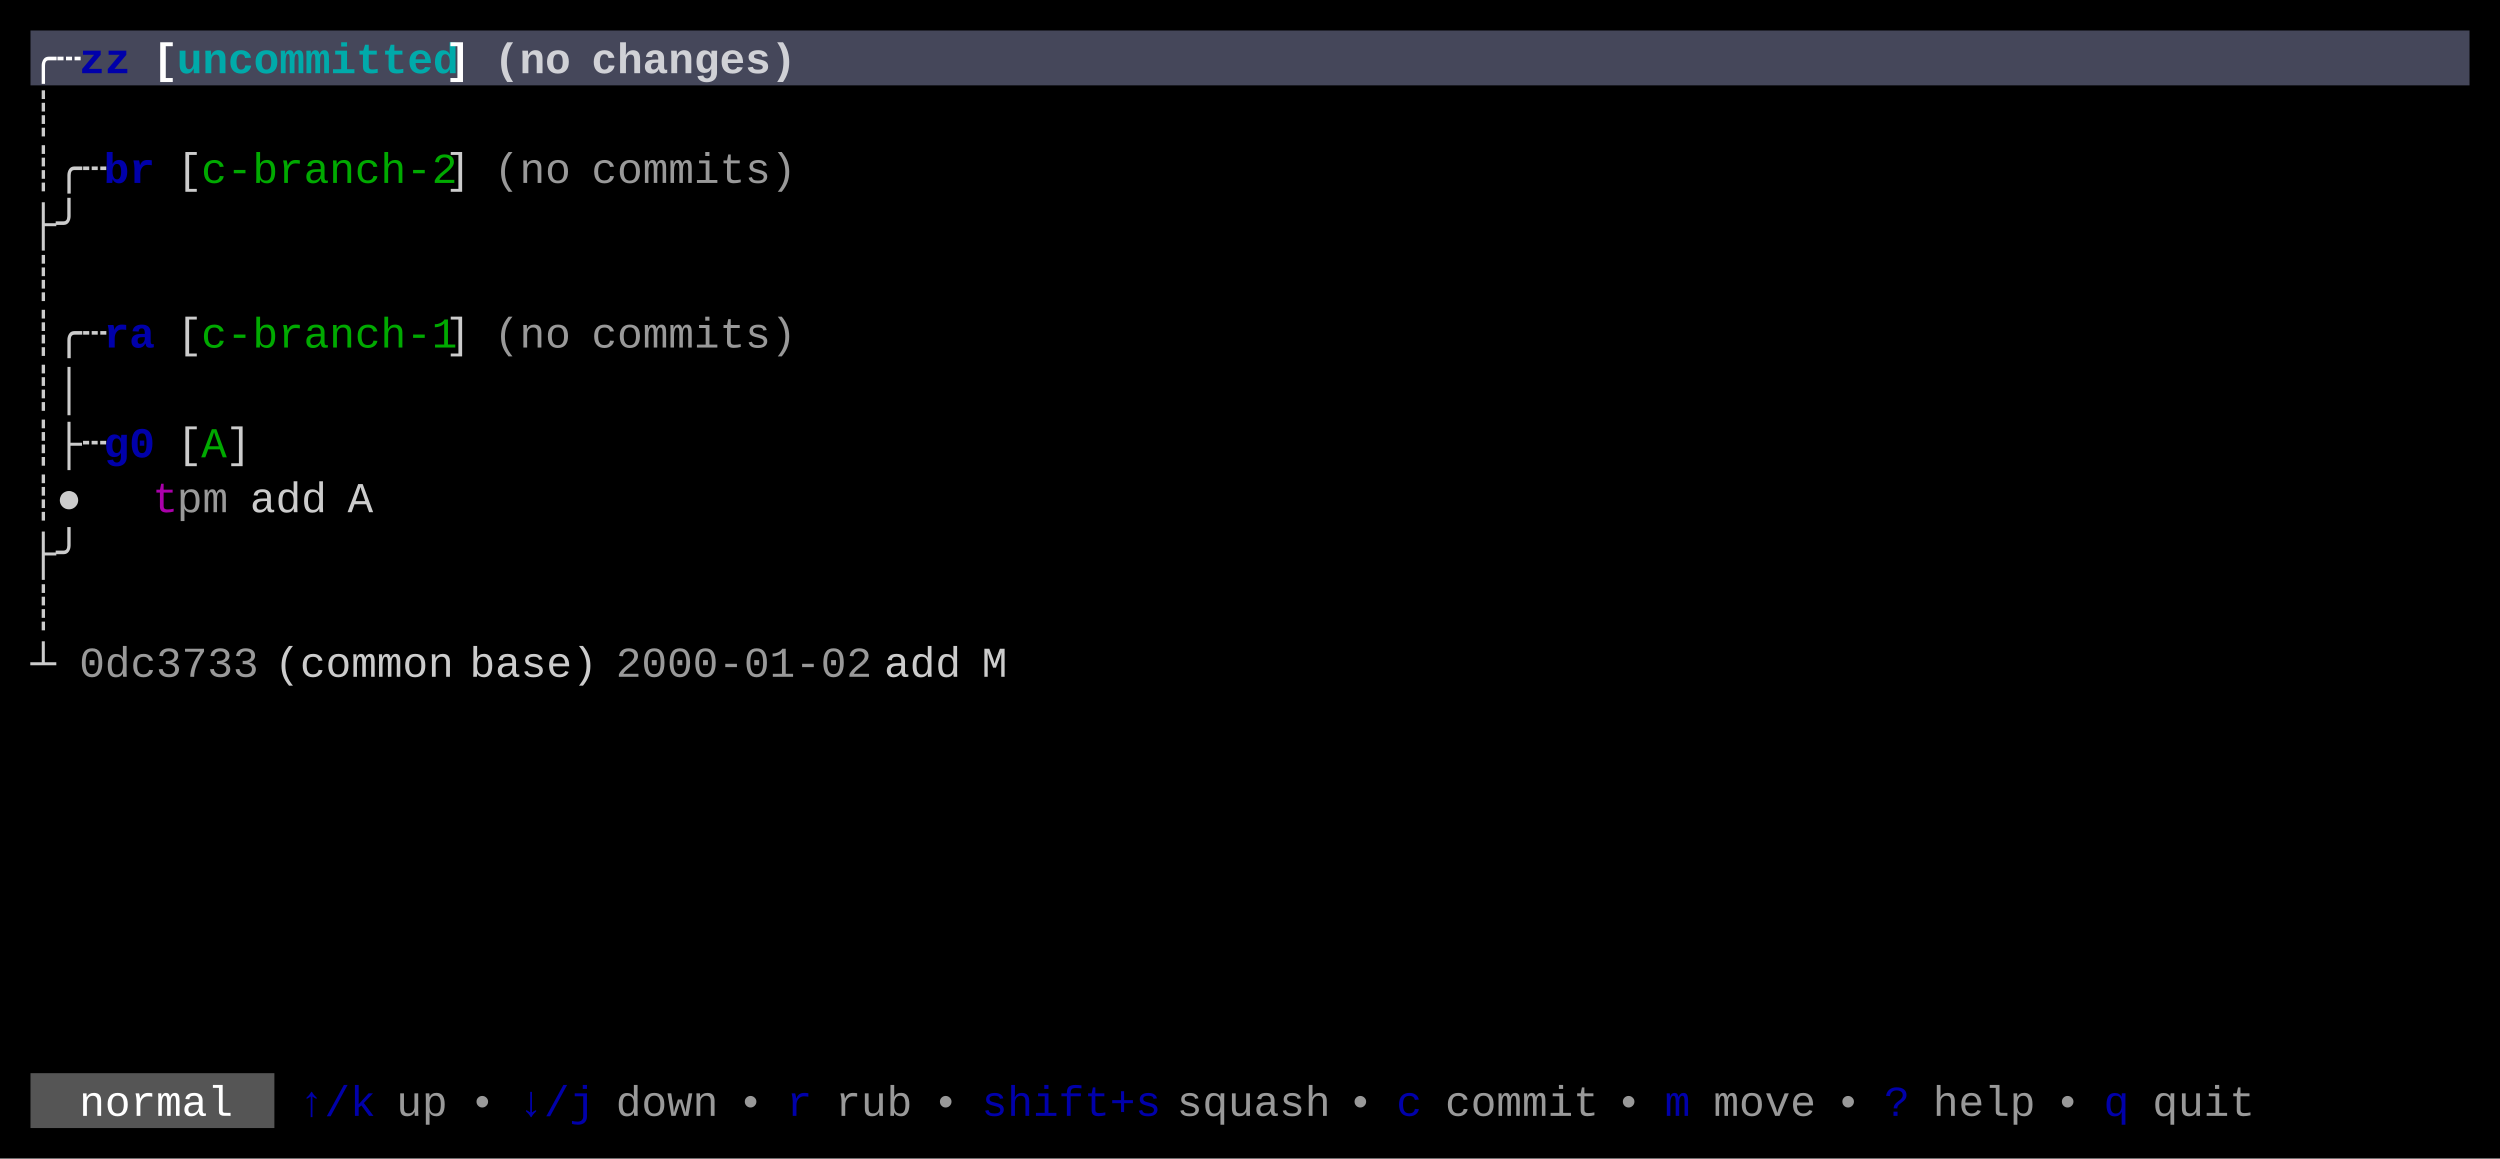
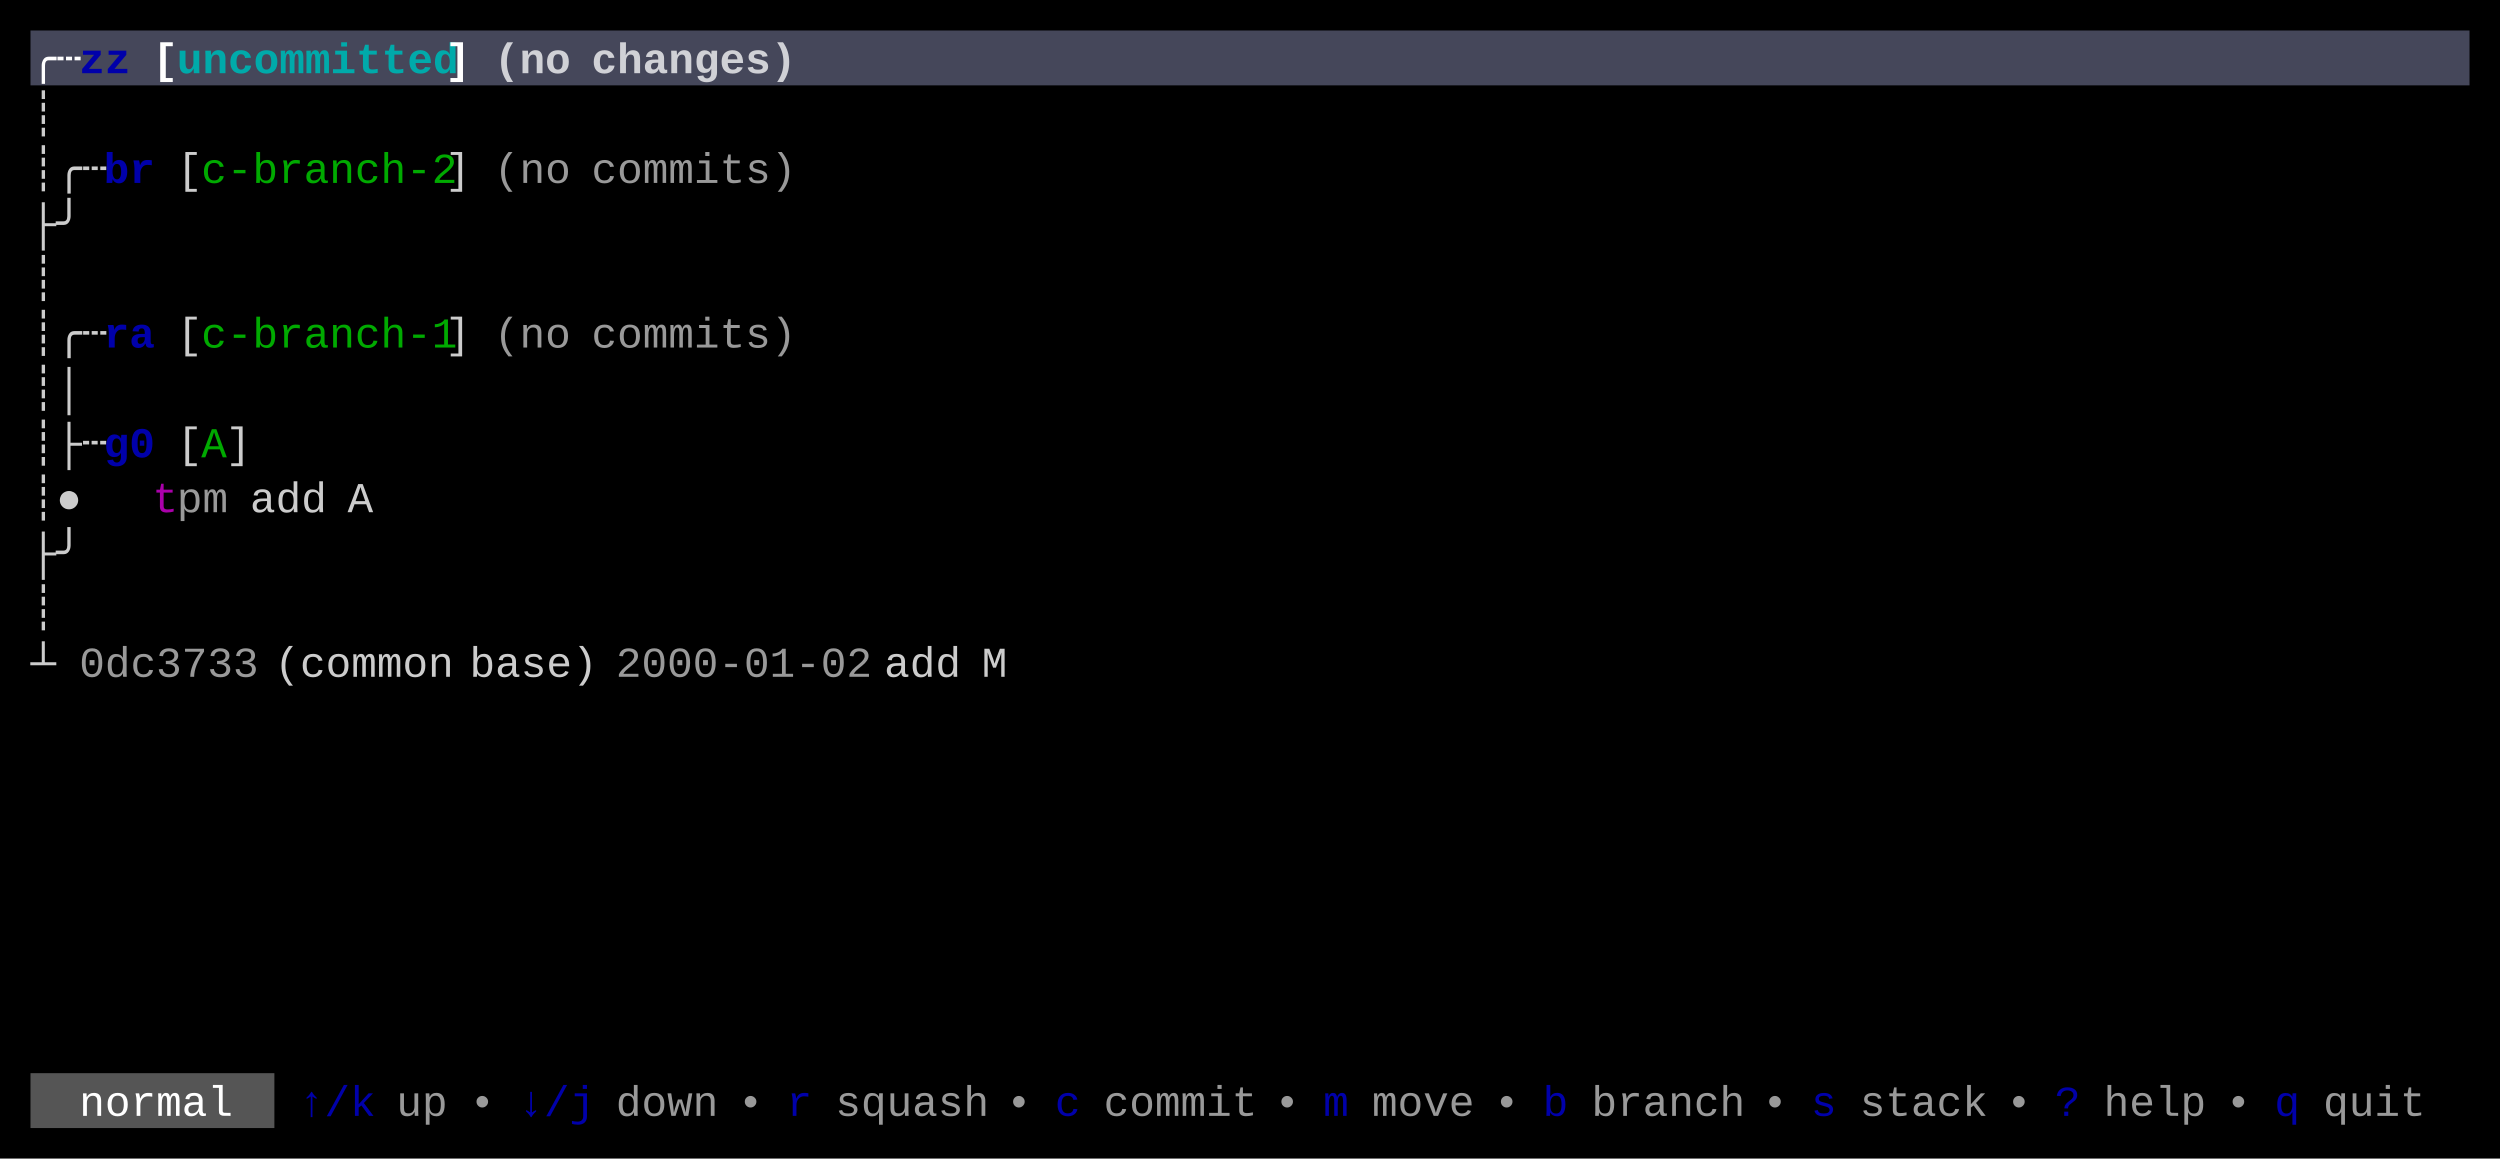
<svg xmlns="http://www.w3.org/2000/svg" width="820" height="380" viewBox="0 0 820 380">
  <rect x="0" y="0" width="820" height="380" fill="#000000" />
  <rect x="10" y="10" width="800" height="18" fill="#45475A" />
  <rect x="10" y="352" width="80" height="18" fill="#555555" />
  <g font-family="Menlo, Monaco, 'Courier New', monospace" font-size="14" xml:space="preserve">
    <text x="10 18" y="24" style="fill:#FFFFFF;font-weight:bold;">╭┄</text>
    <text x="26 34" y="24" style="fill:#0000AA;font-weight:bold;">zz</text>
    <text x="50" y="24" style="fill:#FFFFFF;font-weight:bold;">[</text>
    <text x="58 66 74 82 90 98 106 114 122 130 138" y="24" style="fill:#00AAAA;font-weight:bold;">uncommitted</text>
    <text x="146" y="24" style="fill:#FFFFFF;font-weight:bold;">]</text>
    <text x="162 170 178" y="24" style="fill:#FFFFFF;font-weight:bold;opacity:0.75;">(no</text>
    <text x="194 202 210 218 226 234 242 250" y="24" style="fill:#FFFFFF;font-weight:bold;opacity:0.75;">changes)</text>
    <text x="10" y="42" style="fill:#CCCCCC;">┊</text>
    <text x="10 18 26" y="60" style="fill:#CCCCCC;">┊╭┄</text>
    <text x="34 42" y="60" style="fill:#0000AA;font-weight:bold;">br</text>
    <text x="58" y="60" style="fill:#CCCCCC;">[</text>
    <text x="66 74 82 90 98 106 114 122 130 138" y="60" style="fill:#00AA00;">c-branch-2</text>
    <text x="146" y="60" style="fill:#CCCCCC;">]</text>
    <text x="162 170 178" y="60" style="fill:#CCCCCC;opacity:0.75;">(no</text>
    <text x="194 202 210 218 226 234 242 250" y="60" style="fill:#CCCCCC;opacity:0.75;">commits)</text>
    <text x="10 18" y="78" style="fill:#CCCCCC;">├╯</text>
    <text x="10" y="96" style="fill:#CCCCCC;">┊</text>
    <text x="10 18 26" y="114" style="fill:#CCCCCC;">┊╭┄</text>
    <text x="34 42" y="114" style="fill:#0000AA;font-weight:bold;">ra</text>
    <text x="58" y="114" style="fill:#CCCCCC;">[</text>
    <text x="66 74 82 90 98 106 114 122 130 138" y="114" style="fill:#00AA00;">c-branch-1</text>
    <text x="146" y="114" style="fill:#CCCCCC;">]</text>
    <text x="162 170 178" y="114" style="fill:#CCCCCC;opacity:0.75;">(no</text>
    <text x="194 202 210 218 226 234 242 250" y="114" style="fill:#CCCCCC;opacity:0.75;">commits)</text>
    <text x="10 18" y="132" style="fill:#CCCCCC;">┊│</text>
    <text x="10 18 26" y="150" style="fill:#CCCCCC;">┊├┄</text>
    <text x="34 42" y="150" style="fill:#0000AA;font-weight:bold;">g0</text>
    <text x="58" y="150" style="fill:#CCCCCC;">[</text>
    <text x="66" y="150" style="fill:#00AA00;">A</text>
    <text x="74" y="150" style="fill:#CCCCCC;">]</text>
    <text x="10 18" y="168" style="fill:#CCCCCC;">┊●</text>
    <text x="50" y="168" style="fill:#AA00AA;">t</text>
    <text x="58 66" y="168" style="fill:#CCCCCC;opacity:0.75;">pm</text>
    <text x="82 90 98" y="168" style="fill:#CCCCCC;">add</text>
    <text x="114" y="168" style="fill:#CCCCCC;">A</text>
    <text x="10 18" y="186" style="fill:#CCCCCC;">├╯</text>
    <text x="10" y="204" style="fill:#CCCCCC;">┊</text>
    <text x="10" y="222" style="fill:#CCCCCC;">┴</text>
    <text x="26 34 42 50 58 66 74" y="222" style="fill:#CCCCCC;opacity:0.75;">0dc3733</text>
    <text x="90 98 106 114 122 130 138" y="222" style="fill:#CCCCCC;">(common</text>
    <text x="154 162 170 178 186" y="222" style="fill:#CCCCCC;">base)</text>
    <text x="202 210 218 226 234 242 250 258 266 274" y="222" style="fill:#CCCCCC;opacity:0.75;">2000-01-02</text>
    <text x="290 298 306" y="222" style="fill:#CCCCCC;">add</text>
    <text x="322" y="222" style="fill:#CCCCCC;">M</text>
    <text x="26 34 42 50 58 66" y="366" style="fill:#FFFFFF;">normal</text>
    <text x="98 106 114" y="366" style="fill:#0000AA;">↑/k</text>
    <text x="130 138" y="366" style="fill:#CCCCCC;opacity:0.75;">up</text>
    <text x="154" y="366" style="fill:#CCCCCC;opacity:0.75;">•</text>
    <text x="170 178 186" y="366" style="fill:#0000AA;">↓/j</text>
    <text x="202 210 218 226" y="366" style="fill:#CCCCCC;opacity:0.75;">down</text>
    <text x="242" y="366" style="fill:#CCCCCC;opacity:0.75;">•</text>
    <text x="258" y="366" style="fill:#0000AA;">r</text>
-     <text x="274 282 290" y="366" style="fill:#CCCCCC;opacity:0.75;">rub</text>
-     <text x="306" y="366" style="fill:#CCCCCC;opacity:0.75;">•</text>
-     <text x="322 330 338 346 354 362 370" y="366" style="fill:#0000AA;">shift+s</text>
-     <text x="386 394 402 410 418 426" y="366" style="fill:#CCCCCC;opacity:0.75;">squash</text>
-     <text x="442" y="366" style="fill:#CCCCCC;opacity:0.75;">•</text>
-     <text x="458" y="366" style="fill:#0000AA;">c</text>
-     <text x="474 482 490 498 506 514" y="366" style="fill:#CCCCCC;opacity:0.75;">commit</text>
-     <text x="530" y="366" style="fill:#CCCCCC;opacity:0.75;">•</text>
-     <text x="546" y="366" style="fill:#0000AA;">m</text>
-     <text x="562 570 578 586" y="366" style="fill:#CCCCCC;opacity:0.75;">move</text>
-     <text x="602" y="366" style="fill:#CCCCCC;opacity:0.75;">•</text>
-     <text x="618" y="366" style="fill:#0000AA;">?</text>
-     <text x="634 642 650 658" y="366" style="fill:#CCCCCC;opacity:0.75;">help</text>
-     <text x="674" y="366" style="fill:#CCCCCC;opacity:0.75;">•</text>
-     <text x="690" y="366" style="fill:#0000AA;">q</text>
-     <text x="706 714 722 730" y="366" style="fill:#CCCCCC;opacity:0.75;">quit</text>
+     <text x="274 282 290 298 306 314" y="366" style="fill:#CCCCCC;opacity:0.75;">squash</text>
+     <text x="330" y="366" style="fill:#CCCCCC;opacity:0.75;">•</text>
+     <text x="346" y="366" style="fill:#0000AA;">c</text>
+     <text x="362 370 378 386 394 402" y="366" style="fill:#CCCCCC;opacity:0.75;">commit</text>
+     <text x="418" y="366" style="fill:#CCCCCC;opacity:0.75;">•</text>
+     <text x="434" y="366" style="fill:#0000AA;">m</text>
+     <text x="450 458 466 474" y="366" style="fill:#CCCCCC;opacity:0.75;">move</text>
+     <text x="490" y="366" style="fill:#CCCCCC;opacity:0.75;">•</text>
+     <text x="506" y="366" style="fill:#0000AA;">b</text>
+     <text x="522 530 538 546 554 562" y="366" style="fill:#CCCCCC;opacity:0.75;">branch</text>
+     <text x="578" y="366" style="fill:#CCCCCC;opacity:0.75;">•</text>
+     <text x="594" y="366" style="fill:#0000AA;">s</text>
+     <text x="610 618 626 634 642" y="366" style="fill:#CCCCCC;opacity:0.75;">stack</text>
+     <text x="658" y="366" style="fill:#CCCCCC;opacity:0.75;">•</text>
+     <text x="674" y="366" style="fill:#0000AA;">?</text>
+     <text x="690 698 706 714" y="366" style="fill:#CCCCCC;opacity:0.75;">help</text>
+     <text x="730" y="366" style="fill:#CCCCCC;opacity:0.75;">•</text>
+     <text x="746" y="366" style="fill:#0000AA;">q</text>
+     <text x="762 770 778 786" y="366" style="fill:#CCCCCC;opacity:0.75;">quit</text>
  </g>
</svg>
